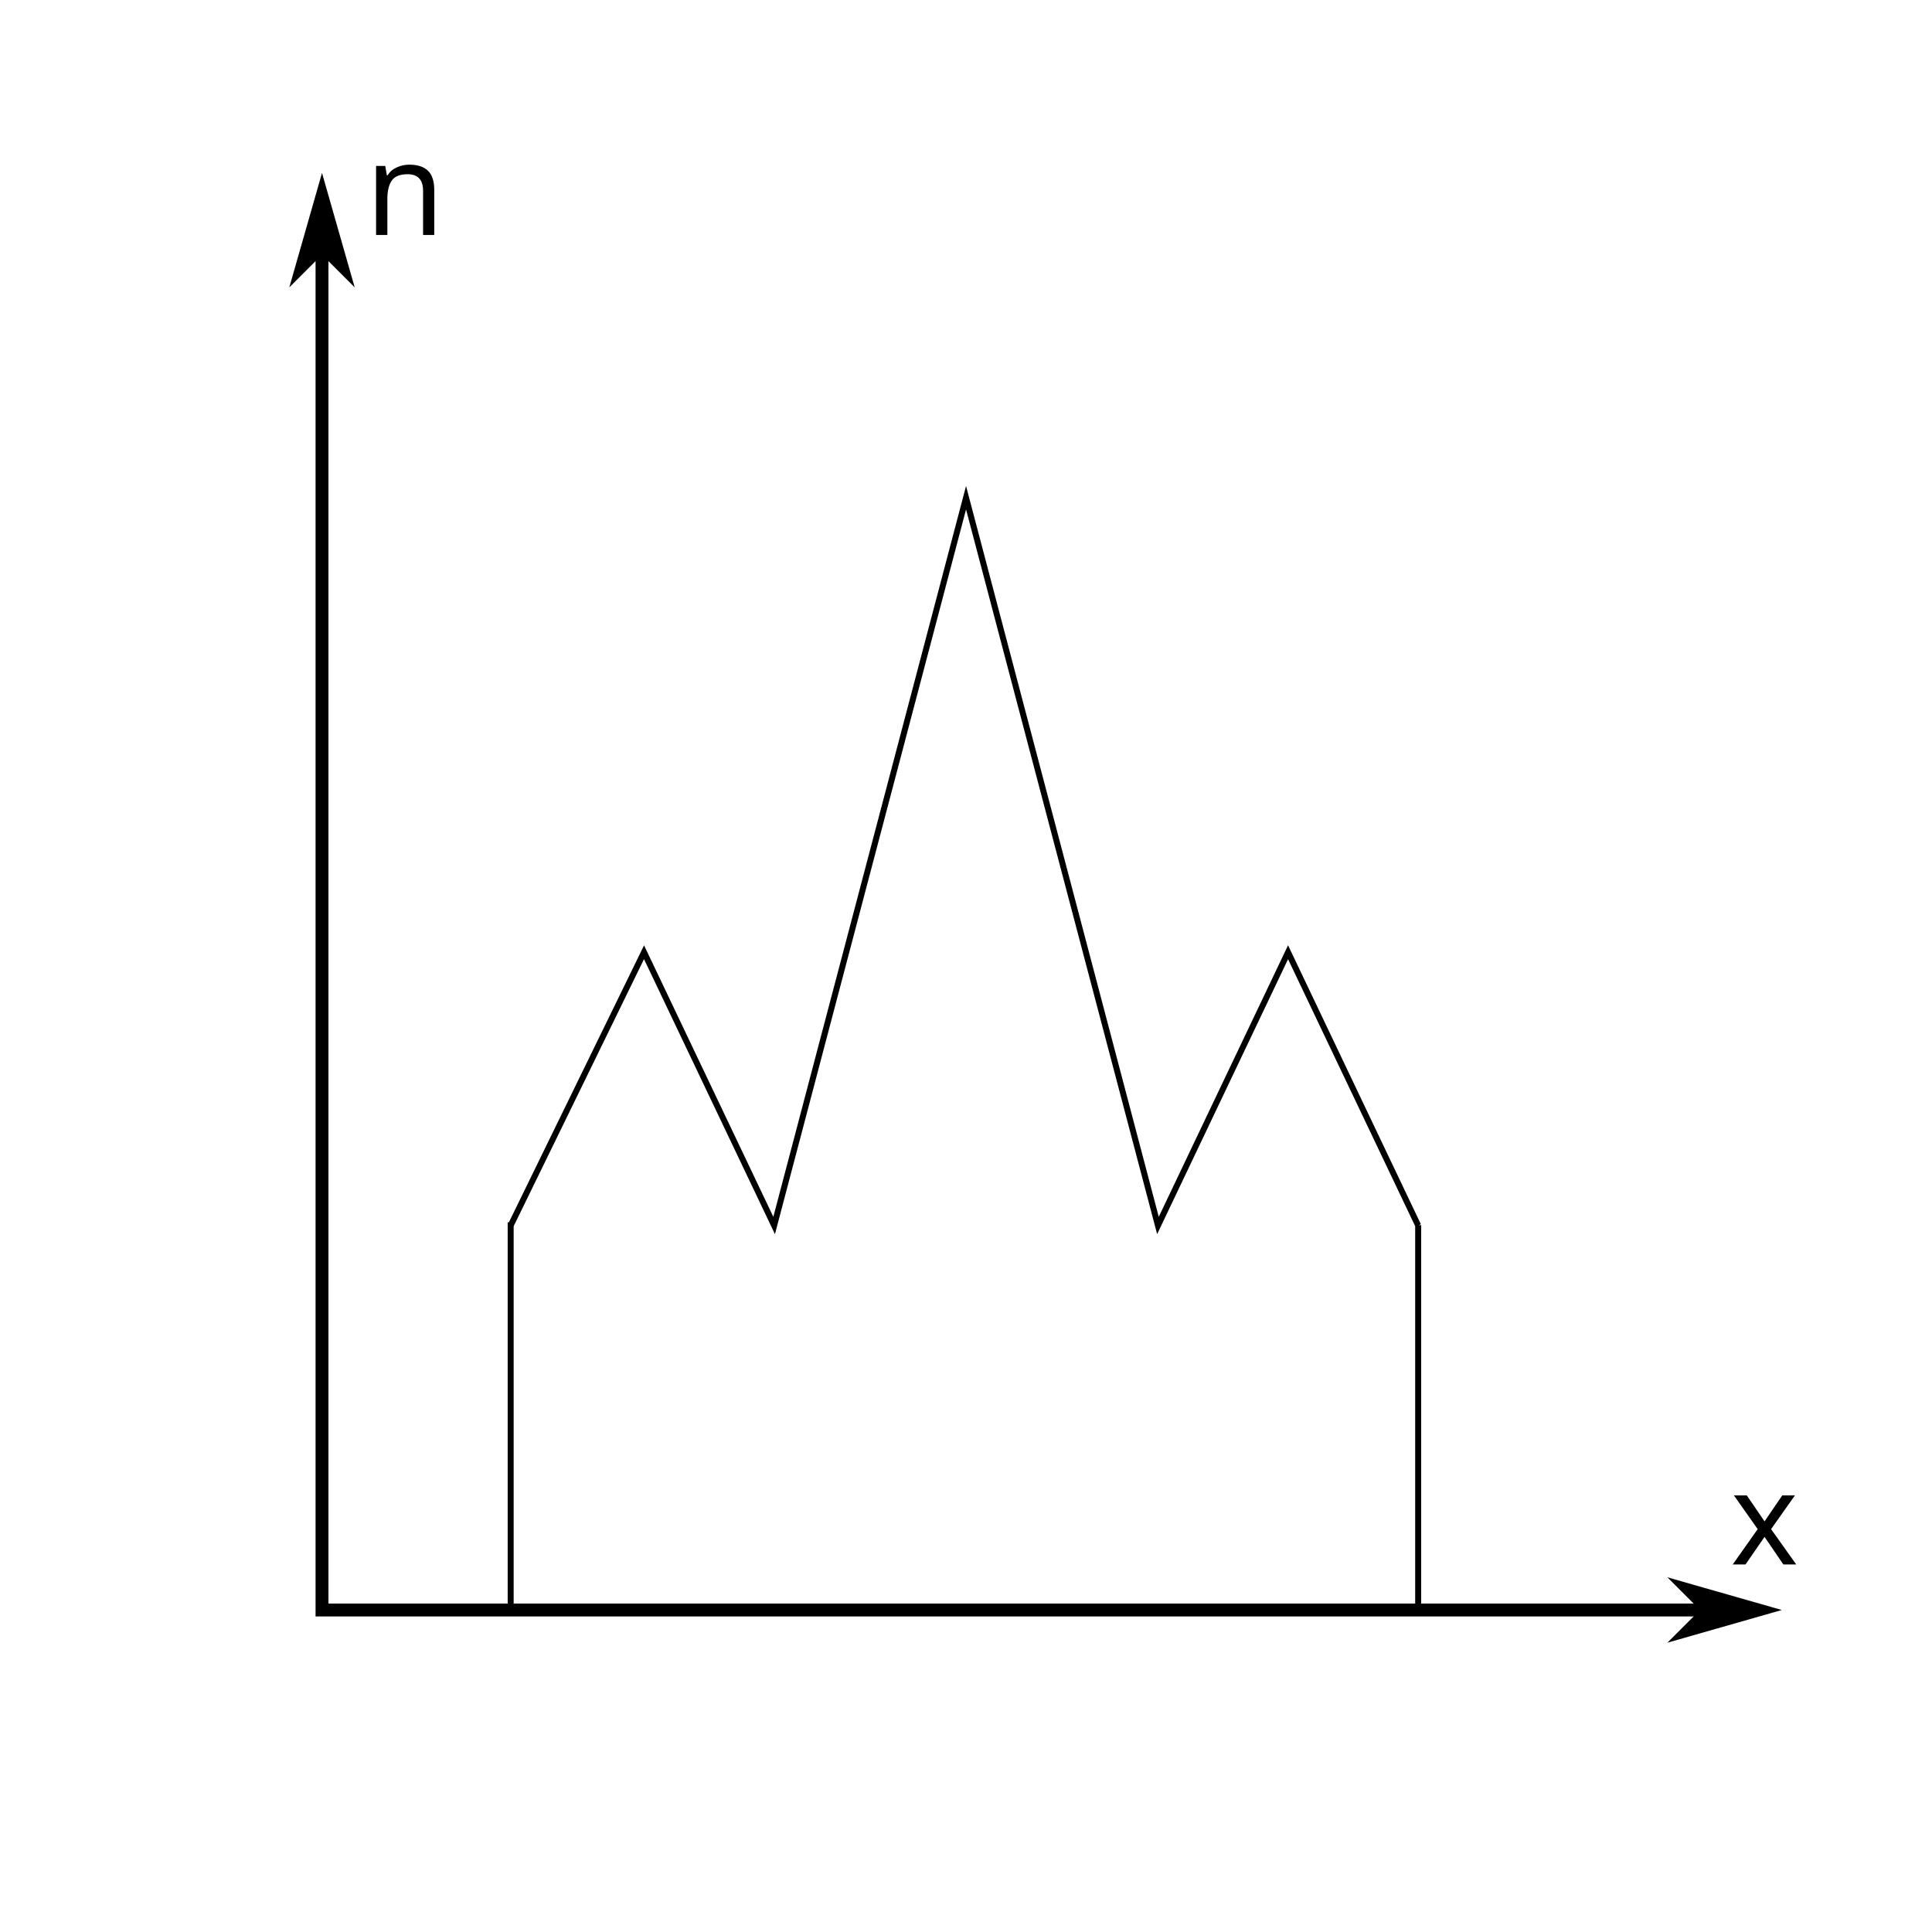
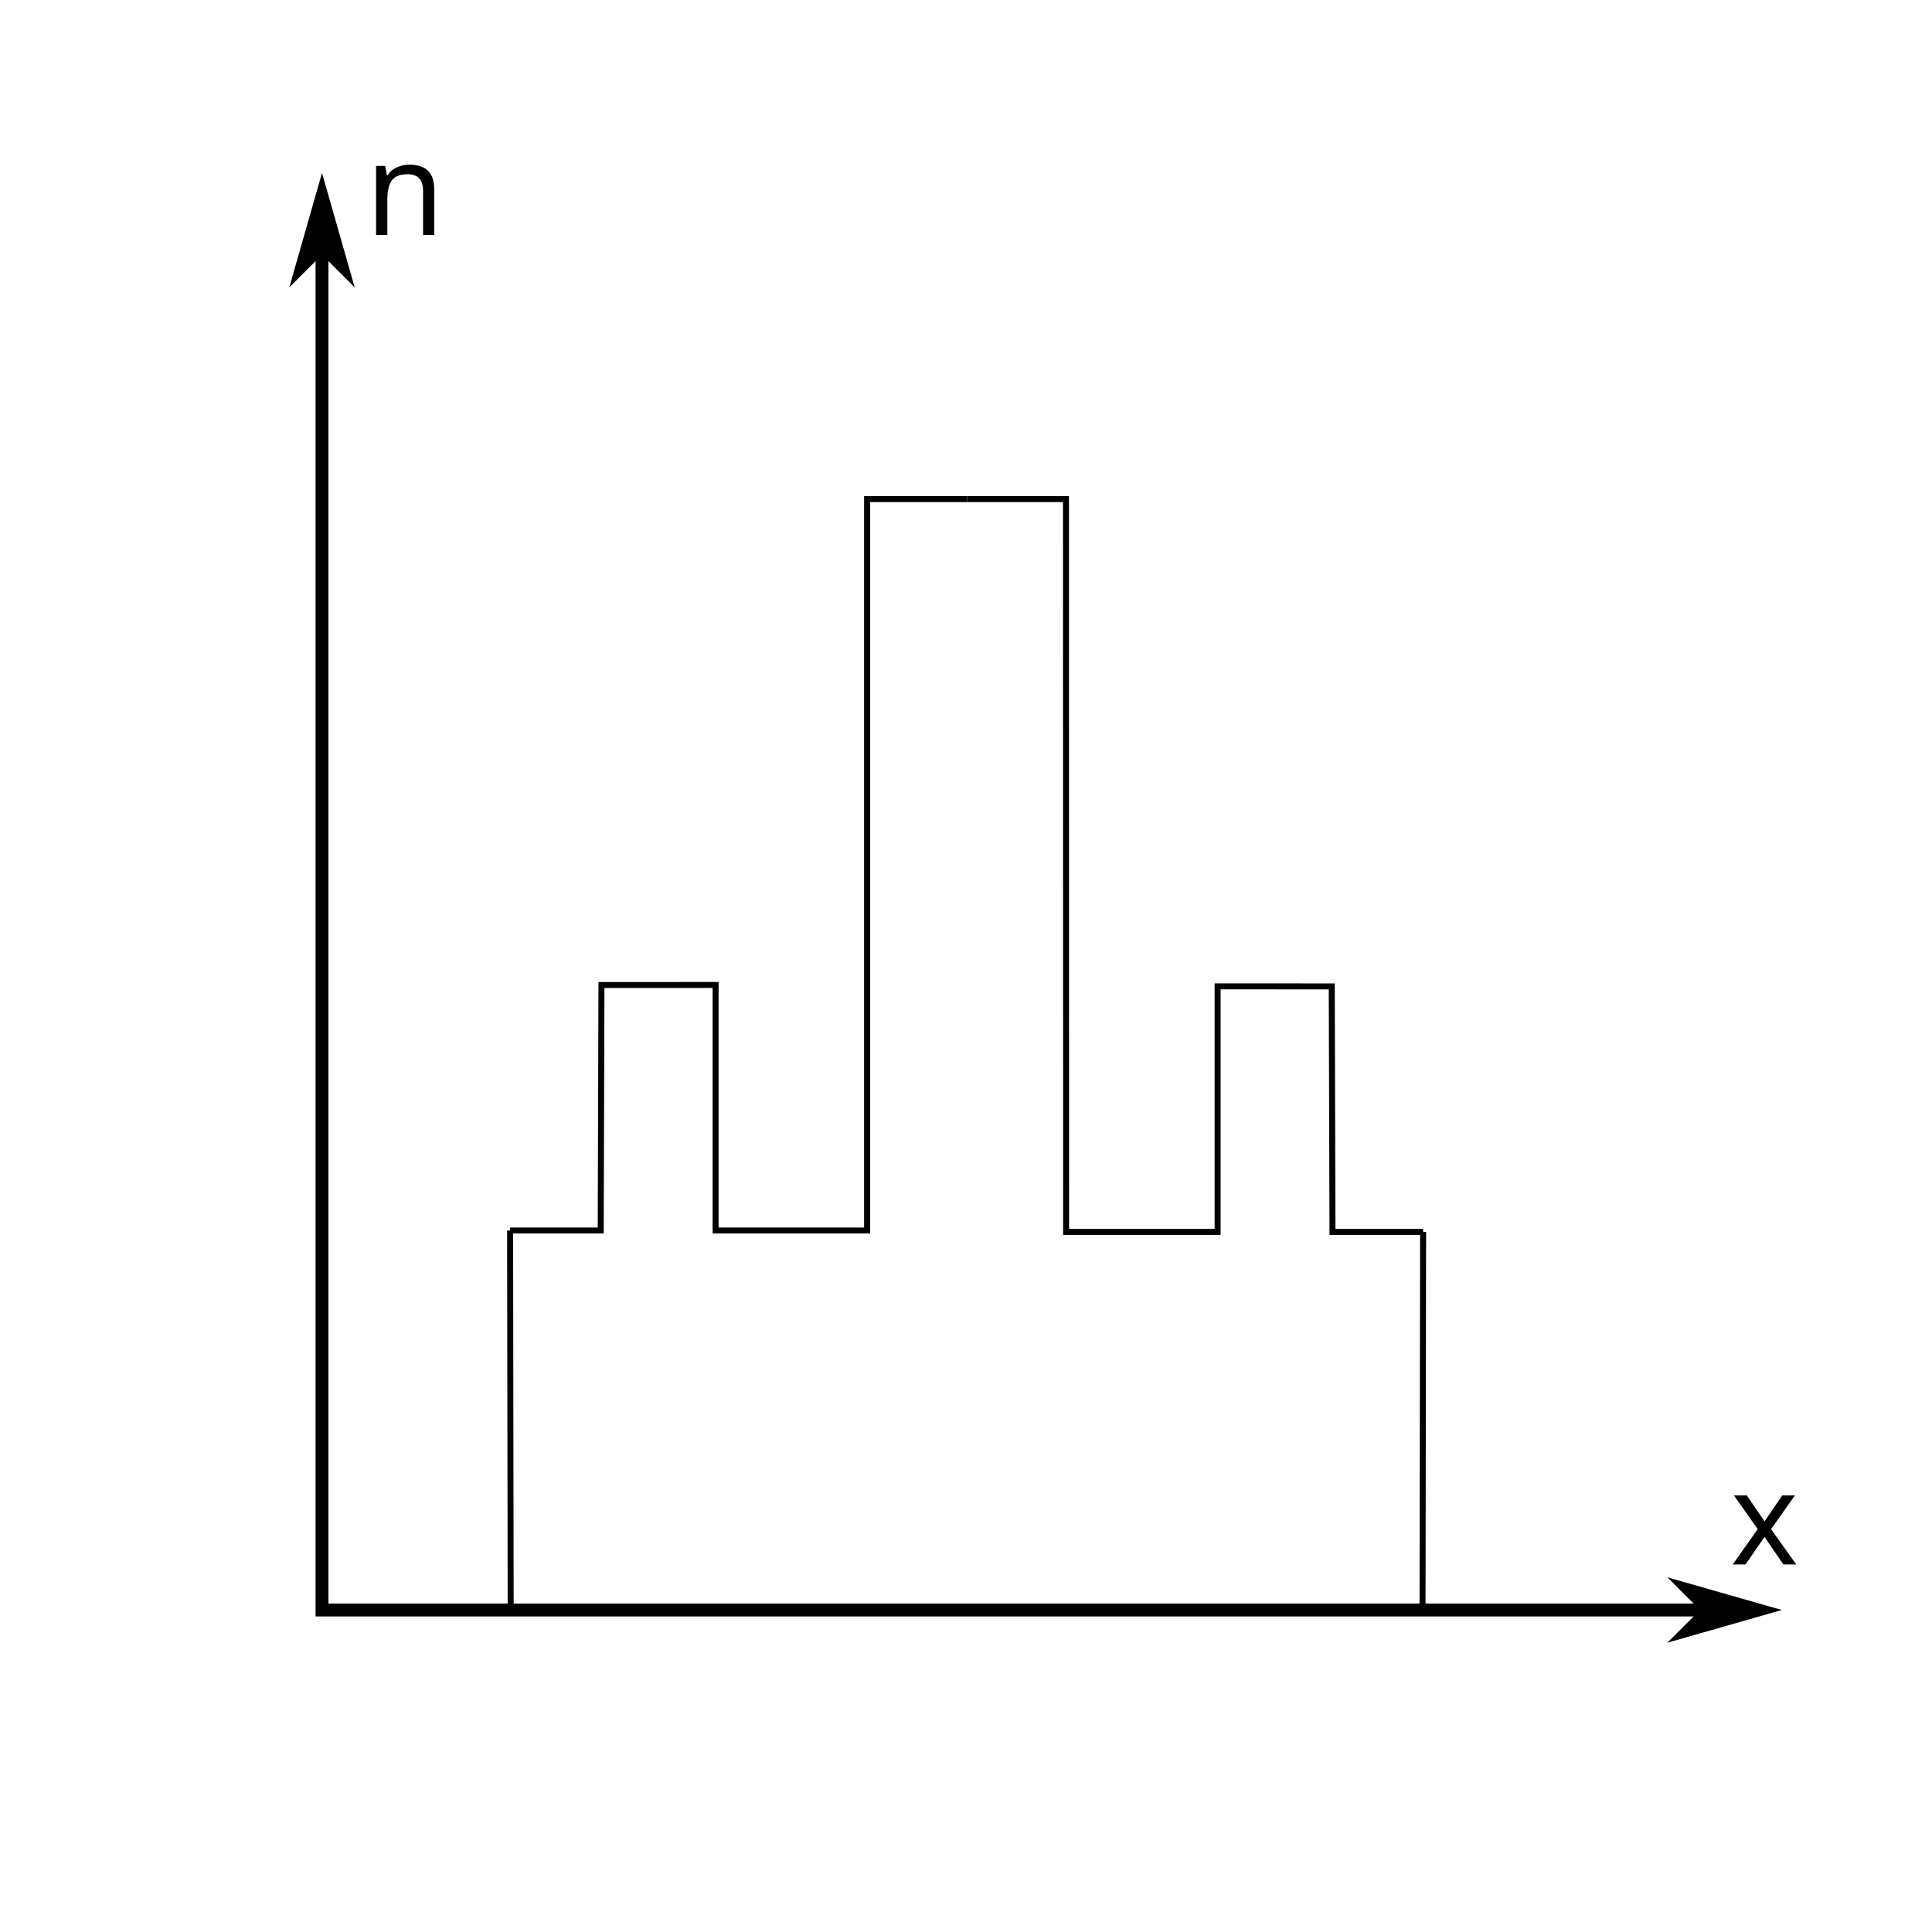
<svg xmlns="http://www.w3.org/2000/svg" width="300" height="300" id="svg2" version="1.1">
  <defs id="defs4">
    <marker orient="auto" refY="0.0" refX="0.0" id="Arrow1Mend" style="overflow:visible;">
      <path id="path3783" d="M 0.0,0.0 L 5.0,-5.0 L -12.5,0.0 L 5.0,5.0 L 0.0,0.0 z " style="fill-rule:evenodd;stroke:#000000;stroke-width:1.0pt;marker-start:none;" transform="scale(0.4) rotate(180) translate(10,0)" />
    </marker>
    <marker orient="auto" refY="0.0" refX="0.0" id="Arrow1Lstart" style="overflow:visible">
      <path id="path3774" d="M 0.0,0.0 L 5.0,-5.0 L -12.5,0.0 L 5.0,5.0 L 0.0,0.0 z " style="fill-rule:evenodd;stroke:#000000;stroke-width:1.0pt;marker-start:none" transform="scale(0.8) translate(12.5,0)" />
    </marker>
    <marker orient="auto" refY="0.0" refX="0.0" id="Arrow1Lend" style="overflow:visible;">
      <path id="path3777" d="M 0.0,0.0 L 5.0,-5.0 L -12.5,0.0 L 5.0,5.0 L 0.0,0.0 z " style="fill-rule:evenodd;stroke:#000000;stroke-width:1.0pt;marker-start:none;" transform="scale(0.8) rotate(180) translate(12.5,0)" />
    </marker>
    <marker orient="auto" refY="0.0" refX="0.0" id="Arrow1Mstart" style="overflow:visible">
      <path id="path3780" d="M 0.0,0.0 L 5.0,-5.0 L -12.5,0.0 L 5.0,5.0 L 0.0,0.0 z " style="fill-rule:evenodd;stroke:#000000;stroke-width:1.0pt;marker-start:none" transform="scale(0.4) translate(10,0)" />
    </marker>
  </defs>
  <g id="layer1" transform="translate(0,-752.3622)">
    <path style="fill:none;stroke:#000000;stroke-width:2;stroke-linecap:butt;stroke-linejoin:miter;stroke-opacity:1;marker-start:url(#Arrow1Mstart);marker-end:url(#Arrow1Mend);stroke-miterlimit:4;stroke-dasharray:none" d="M 272.741,250 50,250 50,30.794" id="path3001" transform="translate(0,752.3622)" />
    <text xml:space="preserve" style="font-size:20px;font-style:normal;font-weight:normal;line-height:125%;letter-spacing:0px;word-spacing:0px;fill:#000000;fill-opacity:1;stroke:none;font-family:Sans" x="268.701" y="995.289" id="text4961">
      <tspan id="tspan4963" x="268.701" y="995.289">x</tspan>
    </text>
    <text xml:space="preserve" style="font-size:20px;font-style:normal;font-weight:normal;line-height:125%;letter-spacing:0px;word-spacing:0px;fill:#000000;fill-opacity:1;stroke:none;font-family:Sans" x="56.695" y="788.851" id="text4965">
      <tspan id="tspan4967" x="56.695" y="788.851">n</tspan>
    </text>
-     <path id="path5956" style="fill:none;stroke:#000000;stroke-width:0.929px;stroke-linecap:butt;stroke-linejoin:miter;stroke-opacity:1" d="m 220.213,942.607 0,59.755 m -140.916,-60.192 0,60.192 m 0,-59.706 20.708,-42.432 20.203,42.432 29.799,-113.009 29.799,113.009 20.203,-42.432 20.203,42.432" />
+     <path id="path5956" style="fill:none;stroke:#000000;stroke-width:0.929px;stroke-linecap:butt;stroke-linejoin:miter;stroke-opacity:1" d="m 79.208,943.434 0.089,58.929 m -0.089,-58.929 14.072,0 0.113,-38.12 17.724,-0.005 0,38.125 23.526,8e-5 0,-113.571 15.536,0" />
+     <path id="path5956-1" style="fill:none;stroke:#000000;stroke-width:0.929px;stroke-linecap:butt;stroke-linejoin:miter;stroke-opacity:1" d="m 220.979,943.648 -0.089,58.929 m 0.089,-58.929 -14.072,0 -0.113,-38.12 -17.724,-0.005 0,38.125 -23.526,8e-5 -0.022,-113.786 -15.342,0" />
  </g>
</svg>
